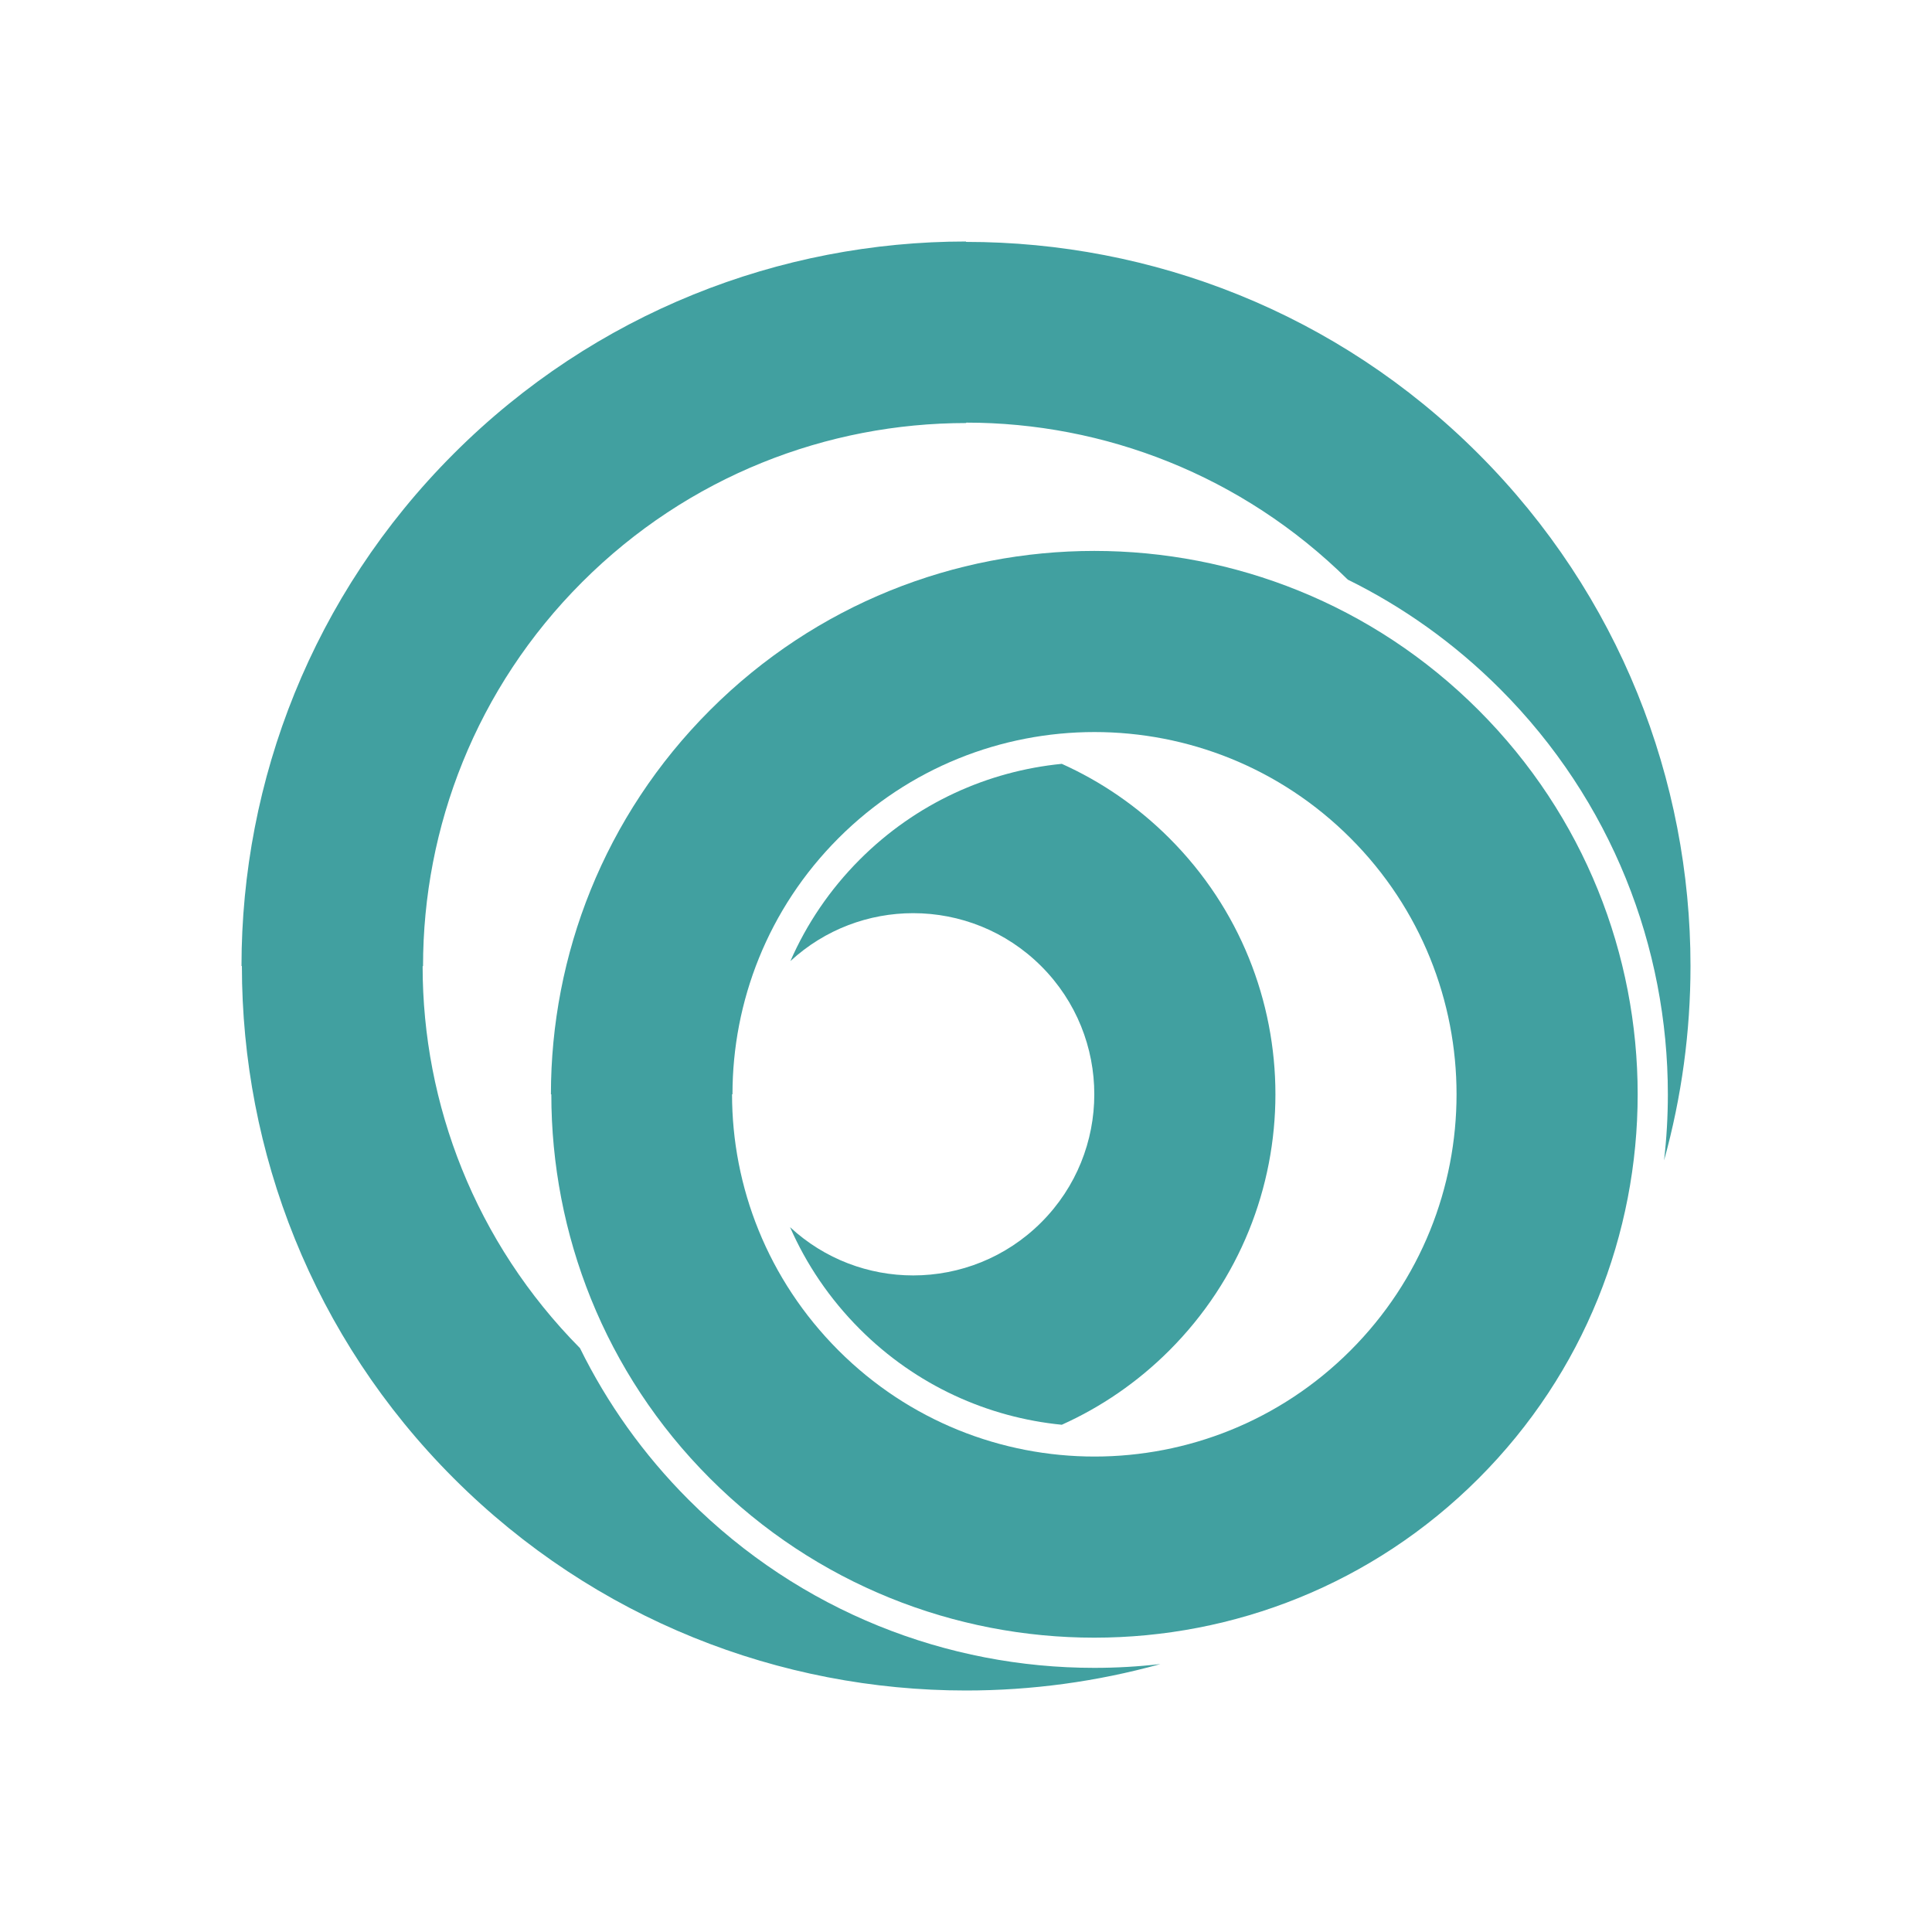
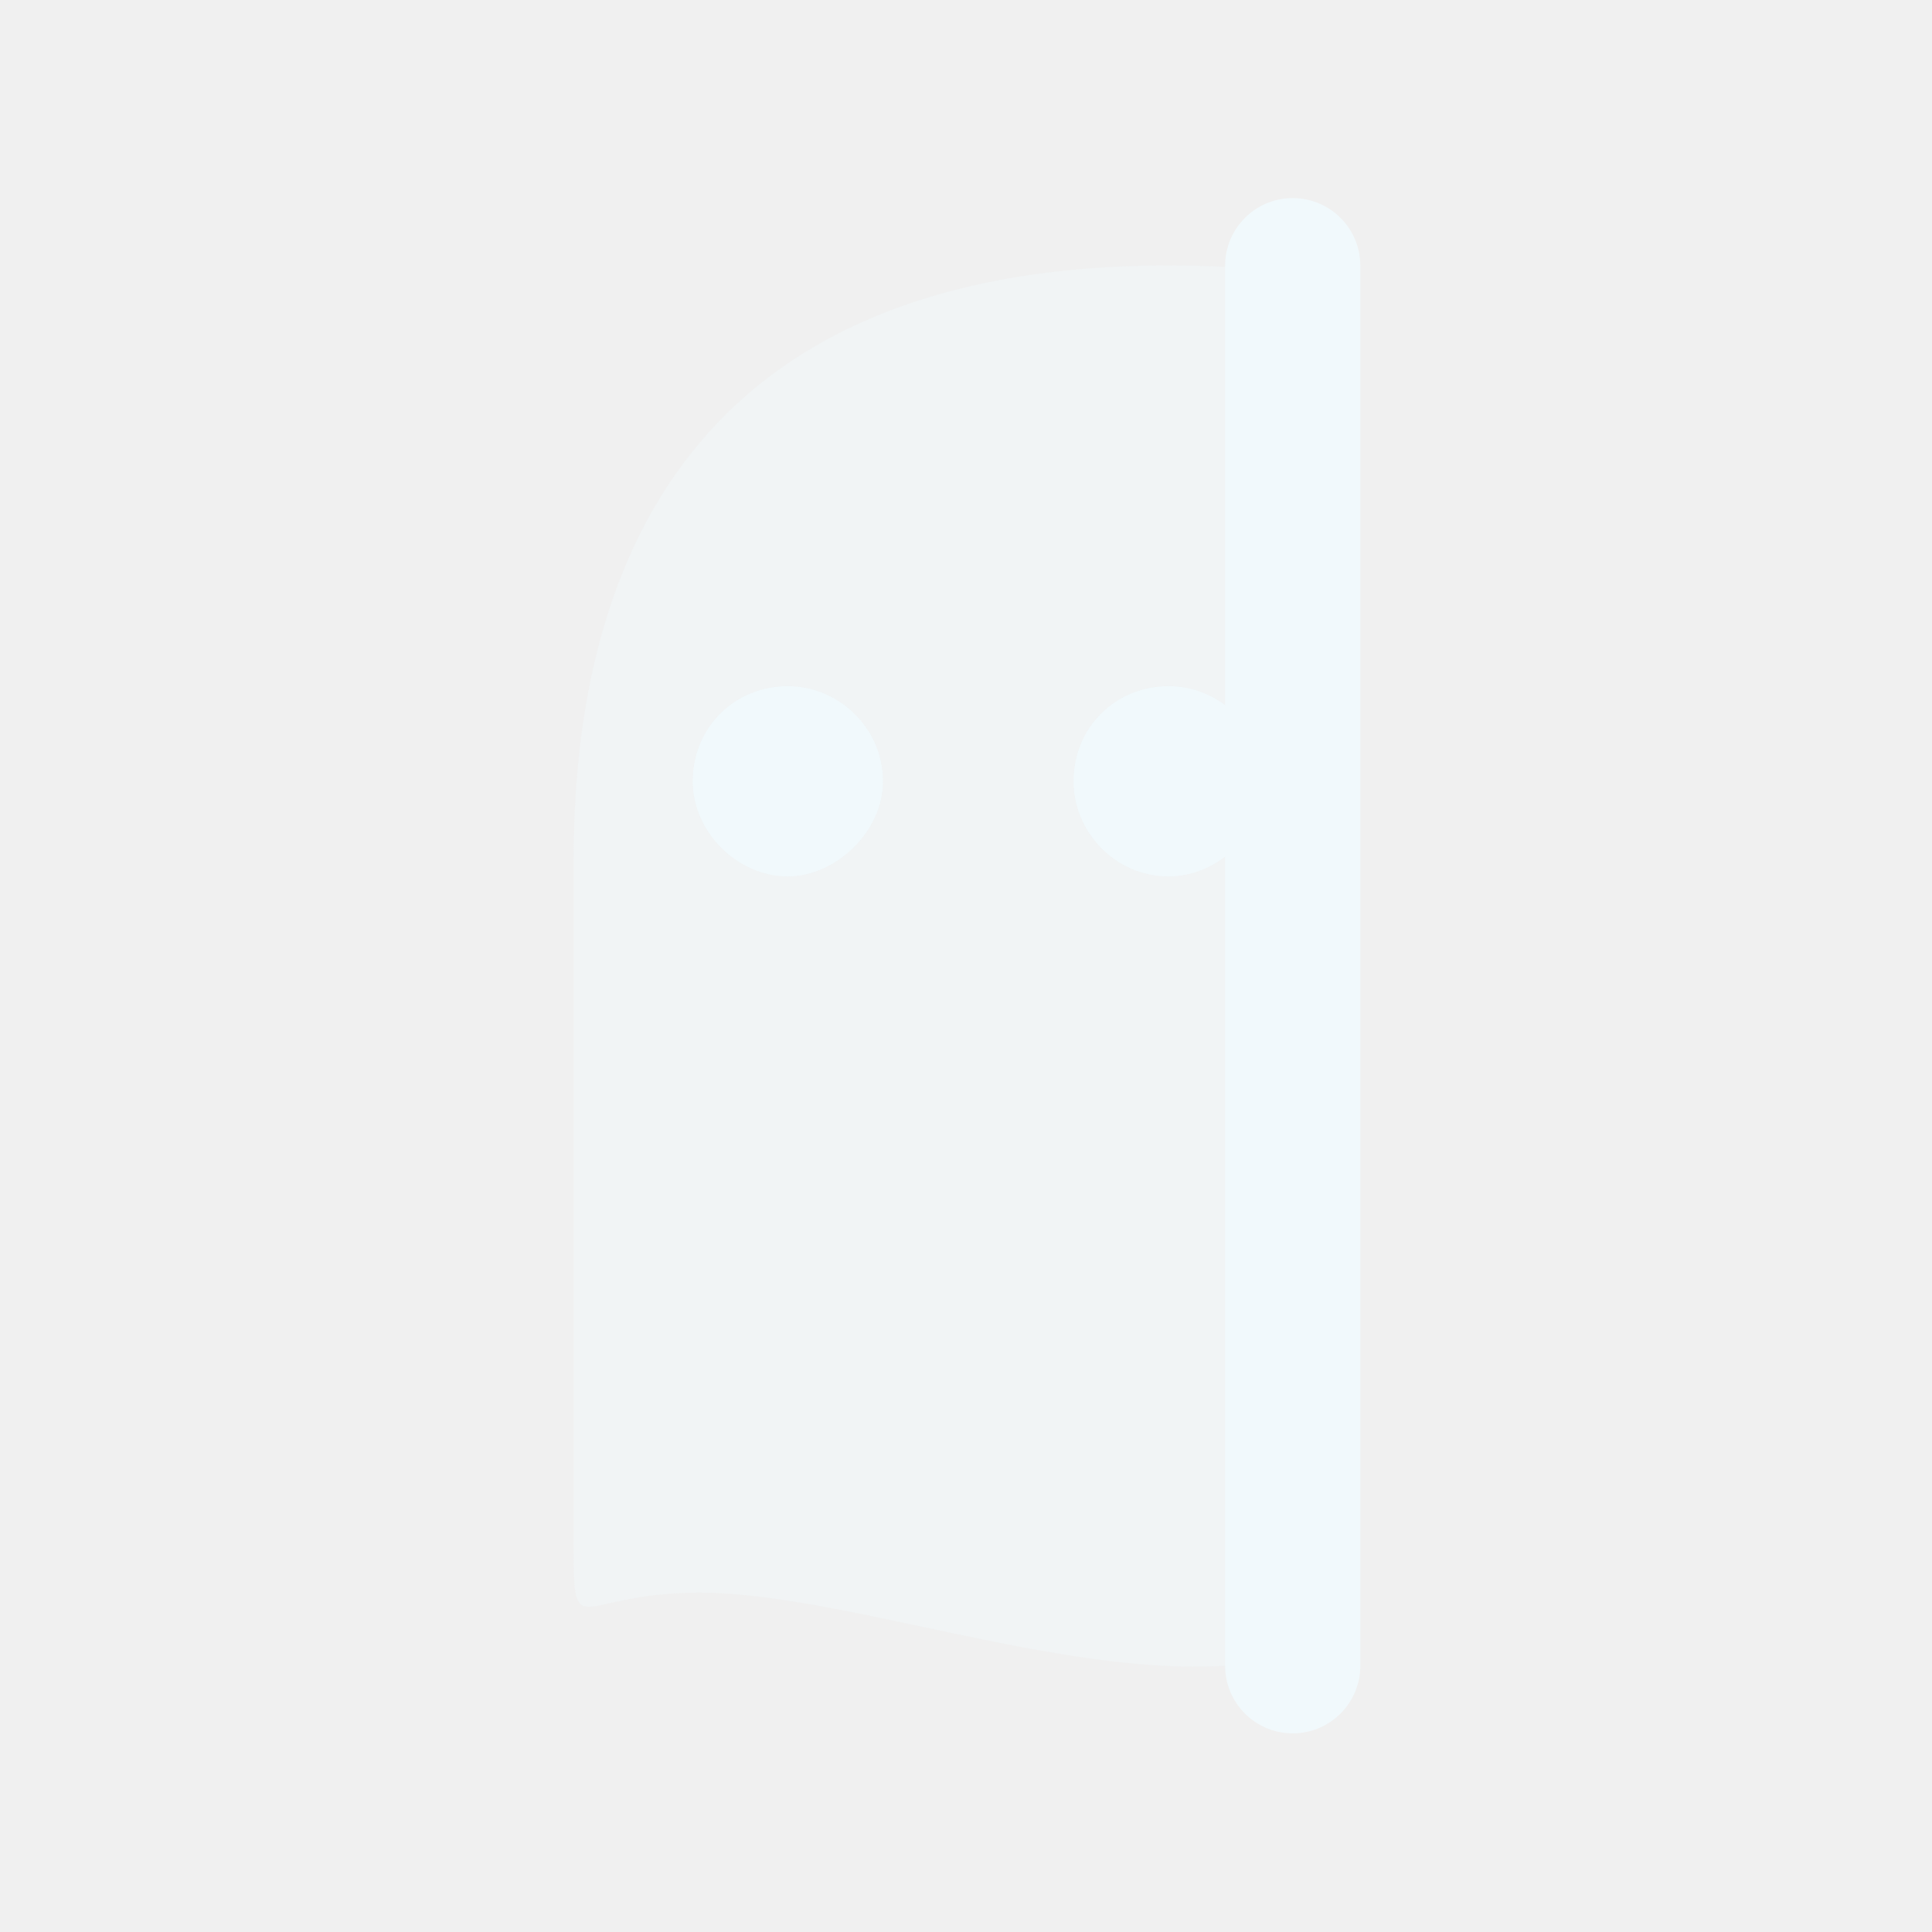
<svg xmlns="http://www.w3.org/2000/svg" width="1024" height="1024" viewBox="0 0 1024 1024" fill="none">
-   <rect width="1024" height="1024" fill="white" />
-   <path fill-rule="evenodd" clip-rule="evenodd" d="M418.742 650.419C427.324 670 439.651 688.372 455.725 704.455C485.658 734.403 523.698 751.302 562.778 755.149C583.437 745.861 602.791 732.734 619.761 715.766C657.252 678.269 676 629.135 676 580C676 530.871 657.252 481.736 619.761 444.24C602.789 427.27 583.434 414.14 562.772 404.851C523.694 408.7 485.657 425.599 455.725 455.544C439.738 471.541 427.472 489.854 418.927 509.404C437.278 492.472 460.638 484 483.997 484C508.575 484 533.147 493.374 551.889 512.11C570.632 530.858 580 555.429 580 580C580 604.571 570.632 629.142 551.889 647.884C533.147 666.626 508.575 676 483.997 676C460.559 676 437.121 667.471 418.742 650.419Z" fill="#41A0A0" />
-   <path fill-rule="evenodd" clip-rule="evenodd" d="M714.361 307.217C743.458 321.555 770.74 340.831 794.955 365.045C854.318 424.403 884 502.206 884 579.997C884 591.699 883.328 603.401 881.985 615.04C891.328 581.376 896 546.687 896 512C896 413.734 858.508 315.457 783.523 240.477C708.678 165.632 610.397 128.204 512.003 128.209V128C413.732 128 315.456 165.487 240.477 240.477C165.492 315.457 128 413.734 128 512H128.209C128.209 610.4 165.632 708.682 240.477 783.528C315.456 858.508 413.732 896 512.003 896C546.69 896 581.378 891.328 615.043 881.985C603.403 883.328 591.7 884 579.997 884C502.206 884 424.409 854.318 365.045 794.955C340.913 770.822 321.698 743.601 307.401 714.541C251.797 658.334 224 585.161 224 512.109H224.218C224.218 438.422 252.325 364.741 308.535 308.531C364.745 252.32 438.426 224.218 512.112 224.218V224C585.085 224 658.178 251.737 714.361 307.217Z" fill="#41A0A0" />
-   <path fill-rule="evenodd" clip-rule="evenodd" d="M444.427 715.77C406.811 678.13 388 629.003 388 580H388.231C388.231 530.861 406.965 481.715 444.427 444.23C481.895 406.745 531.004 388 580.113 388C629.228 388 678.337 406.745 715.798 444.23C753.266 481.715 772 530.861 772 580C772 629.145 753.266 678.285 715.798 715.77C678.337 753.255 629.228 772 580.113 772C531.004 772 481.895 753.255 444.427 715.77ZM579.997 868C653.7 868 727.402 839.88 783.641 783.641C839.88 727.402 868 653.694 868 579.997C868 506.3 839.88 432.592 783.641 376.359C727.402 320.12 653.7 292 579.997 292C506.3 292 432.598 320.12 376.359 376.359C320.12 432.592 292 506.3 292 579.997H292.214C292.214 653.832 320.263 727.545 376.359 783.641C432.598 839.88 506.3 868 579.997 868Z" fill="#41A0A0" />
+   <g id="Light Logo">
+     <g id="Icon">
+       <g id="Spectre">
+         <g id="Spectre_2">
+           <mask id="mask0" style="mask-type:alpha" maskUnits="userSpaceOnUse" x="0" y="0" width="686" height="1024">
+             <rect id="Mask" width="686" height="1024" fill="#C4C4C4" />
+           </mask>
+           <g mask="url(#mask0)">
+             <path id="Subtract" opacity="0.38" fill-rule="evenodd" clip-rule="evenodd" d="M304 456.059L304 815.308C304 838.618 304 847.91 308.242 850.662C314.621 854.8 330.592 844.153 370.576 844.153C403.947 844.153 445.375 852.983 488.924 862.265C532.258 871.501 577.692 881.185 619.375 883.061C688.285 886.163 754.812 864.582 806.486 847.819C848.059 834.332 880.018 823.964 895.87 832.078C931.426 850.278 934.749 832.078 934.749 804.548L934.749 456.059C934.749 307.36 886.166 140.685 619.375 140.685C352.584 140.685 304 317.198 304 456.059ZM367.114 414.11C367.114 385.726 389.19 363.65 417.574 363.65C444.381 363.65 468.034 385.726 468.034 414.11C468.034 440.916 442.804 464.57 417.574 464.57C390.767 464.57 367.114 440.916 367.114 414.11ZM568.954 414.11C568.954 385.726 591.03 363.65 619.414 363.65C646.221 363.65 669.874 385.726 669.874 414.11C669.874 440.916 646.221 464.57 619.414 464.57C591.03 464.57 568.954 440.916 568.954 414.11Z" fill="#F1F9FC" />
+             <path id="Eyes" d="M417.574 363.65C389.19 363.65 367.114 385.726 367.114 414.11C367.114 440.917 390.767 464.57 417.574 464.57C442.804 464.57 468.034 440.917 468.034 414.11C468.034 385.726 444.381 363.65 417.574 363.65ZM619.414 363.65C591.03 363.65 568.954 385.726 568.954 414.11C568.954 440.917 591.03 464.57 619.414 464.57C646.221 464.57 669.874 440.917 669.874 414.11C669.874 385.726 646.221 363.65 619.414 363.65Z" fill="#F1F9FC" />
+           </g>
+         </g>
+         <path id="Rectangle 1" d="M649.336 140.832C649.336 121.043 665.378 105 685.168 105C704.957 105 721 121.043 721 140.832V882.877C721 902.666 704.957 918.709 685.168 918.709C665.378 918.709 649.336 902.666 649.336 882.877V140.832Z" fill="#F1F9FC" />
+       </g>
+     </g>
+   </g>
</svg>
